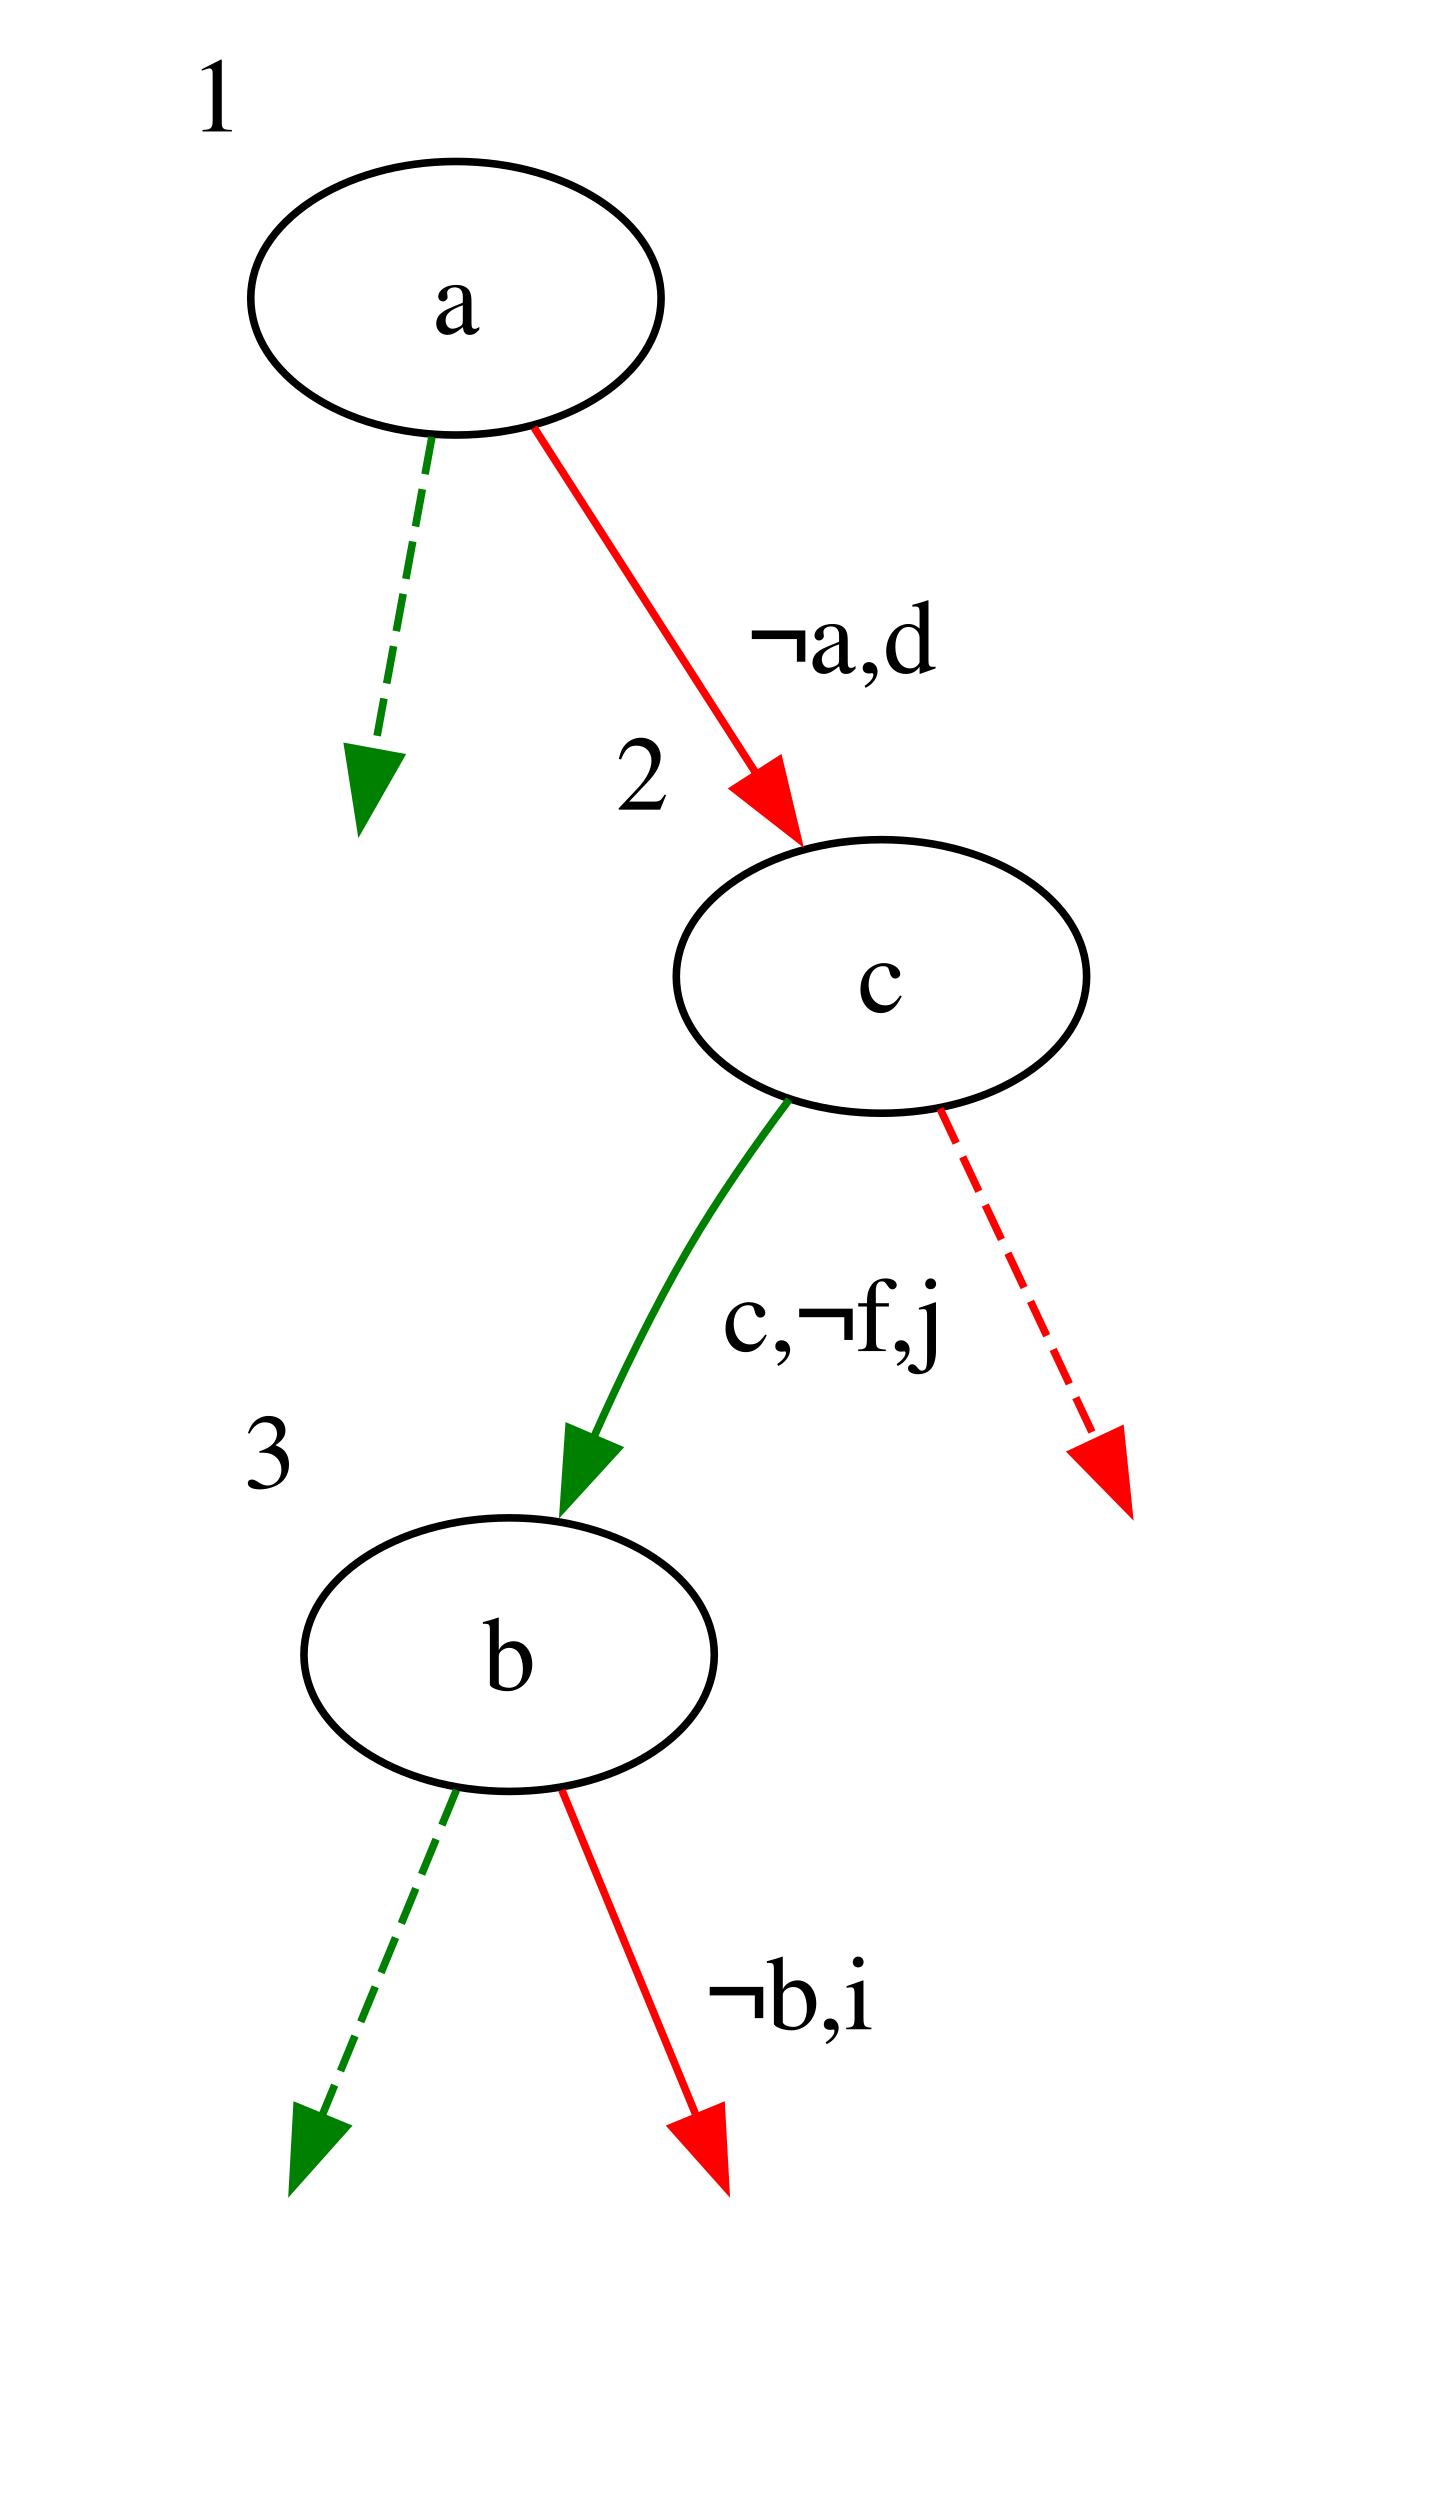
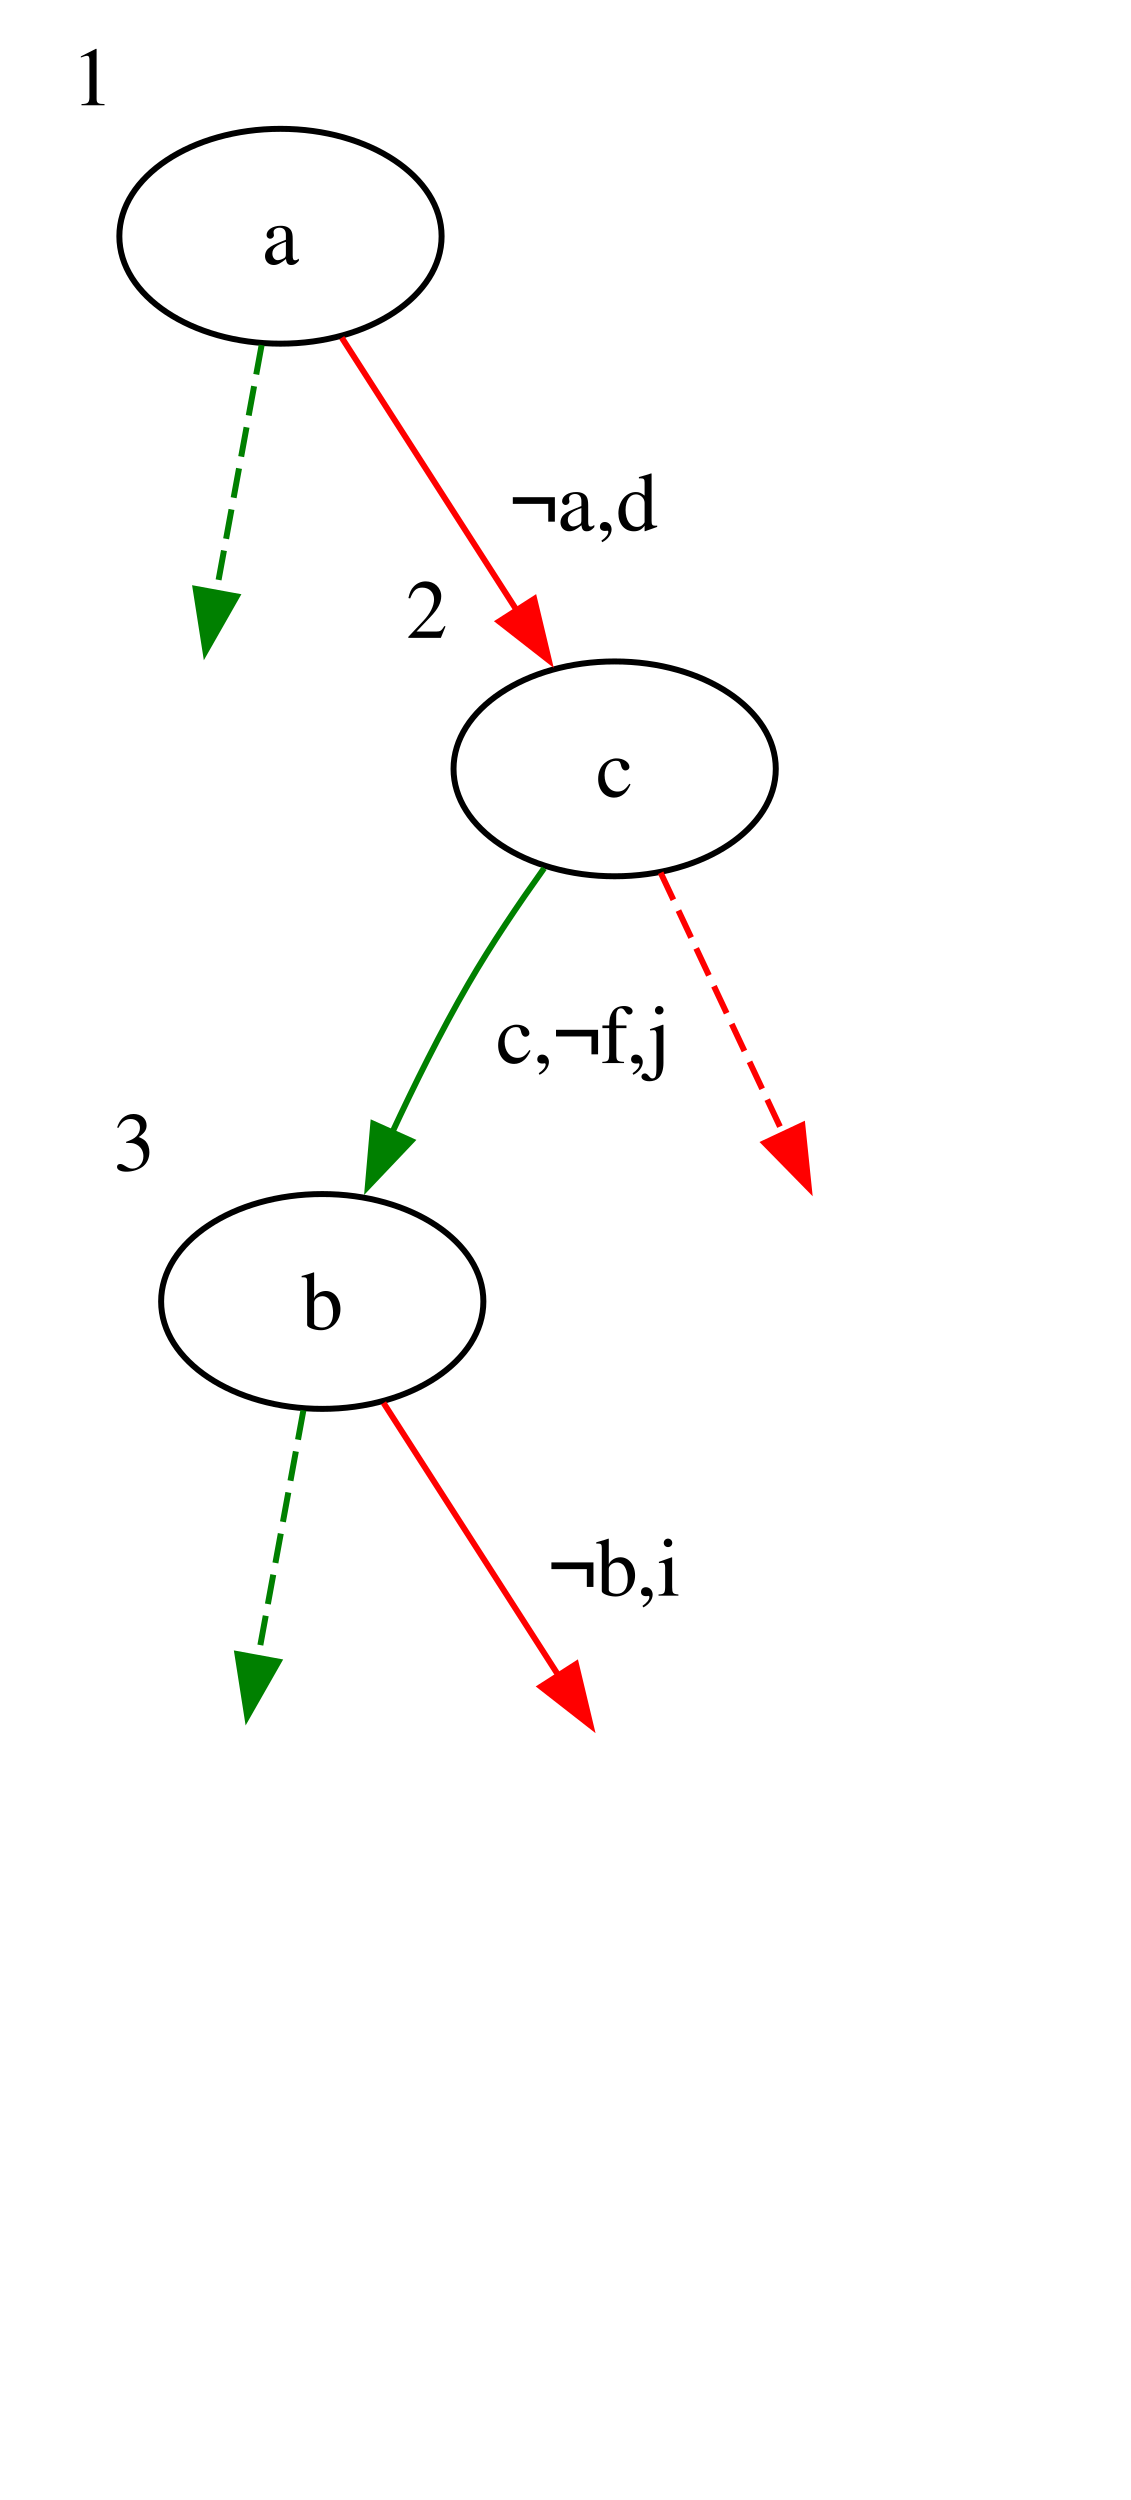
- <svg xmlns="http://www.w3.org/2000/svg" width="188pt" height="329pt" viewBox="0.00 0.00 188.00 329.00">
-   <g id="graph0" class="graph" transform="scale(1 1) rotate(0) translate(4 325)">
+ <svg xmlns="http://www.w3.org/2000/svg" width="189pt" height="418pt" viewBox="0.00 0.00 189.42 418.25">
+   <g id="graph0" class="graph" transform="scale(1 1) rotate(0) translate(4 414.25)">
    <g id="node1" class="node">
</g>
    <g id="node2" class="node">
</g>
    <g id="node3" class="node">
</g>
    <g id="node4" class="node">
-       <ellipse fill="none" stroke="black" cx="56" cy="-285.75" rx="27" ry="18" />
-       <text text-anchor="middle" x="56" y="-281.07" font-family="Times,serif" font-size="14.00">a</text>
-       <text text-anchor="middle" x="24.5" y="-307.7" font-family="Times,serif" font-size="14.00">1</text>
+       <ellipse fill="none" stroke="black" cx="43" cy="-375" rx="27" ry="18" />
+       <text text-anchor="middle" x="43" y="-370.32" font-family="Times,serif" font-size="14.00">a</text>
+       <text text-anchor="middle" x="11.5" y="-396.95" font-family="Times,serif" font-size="14.00">1</text>
    </g>
    <g id="edge1" class="edge">
-       <path fill="none" stroke="green" stroke-dasharray="5,2" d="M52.84,-267.51C50.67,-255.68 47.74,-239.7 45.23,-226" />
-       <polygon fill="green" stroke="green" points="48.67,-225.4 43.43,-216.19 41.79,-226.66 48.67,-225.4" />
+       <path fill="none" stroke="green" stroke-dasharray="5,2" d="M39.84,-356.76C37.67,-344.93 34.74,-328.95 32.23,-315.25" />
+       <polygon fill="green" stroke="green" points="35.67,-314.65 30.43,-305.44 28.79,-315.91 35.67,-314.65" />
    </g>
    <g id="node5" class="node">
-       <ellipse fill="none" stroke="black" cx="112" cy="-196.5" rx="27" ry="18" />
-       <text text-anchor="middle" x="112" y="-191.82" font-family="Times,serif" font-size="14.00">c</text>
-       <text text-anchor="middle" x="80.5" y="-218.45" font-family="Times,serif" font-size="14.00">2</text>
+       <ellipse fill="none" stroke="black" cx="99" cy="-285.75" rx="27" ry="18" />
+       <text text-anchor="middle" x="99" y="-281.07" font-family="Times,serif" font-size="14.00">c</text>
+       <text text-anchor="middle" x="67.5" y="-307.7" font-family="Times,serif" font-size="14.00">2</text>
    </g>
    <g id="edge2" class="edge">
-       <path fill="none" stroke="red" d="M66.27,-268.75C74.48,-255.96 86.14,-237.78 95.64,-222.99" />
-       <polygon fill="red" stroke="red" points="98.52,-224.98 100.98,-214.68 92.63,-221.2 98.52,-224.98" />
-       <text text-anchor="middle" x="106.88" y="-236.45" font-family="Times,serif" font-size="14.00">¬a,d</text>
+       <path fill="none" stroke="red" d="M53.27,-358C61.48,-345.21 73.14,-327.03 82.64,-312.24" />
+       <polygon fill="red" stroke="red" points="85.52,-314.23 87.98,-303.93 79.63,-310.45 85.52,-314.23" />
+       <text text-anchor="middle" x="93.88" y="-325.7" font-family="Times,serif" font-size="14.00">¬a,d</text>
    </g>
    <g id="edge4" class="edge">
-       <path fill="none" stroke="red" stroke-dasharray="5,2" d="M119.71,-179.09C125.52,-166.74 133.6,-149.54 140.34,-135.18" />
-       <polygon fill="red" stroke="red" points="143.45,-136.79 144.54,-126.25 137.12,-133.82 143.45,-136.79" />
+       <path fill="none" stroke="red" stroke-dasharray="5,2" d="M106.71,-268.34C112.52,-255.99 120.6,-238.79 127.34,-224.43" />
+       <polygon fill="red" stroke="red" points="130.45,-226.04 131.54,-215.5 124.12,-223.07 130.45,-226.04" />
    </g>
    <g id="node6" class="node">
-       <ellipse fill="none" stroke="black" cx="63" cy="-107.25" rx="27" ry="18" />
-       <text text-anchor="middle" x="63" y="-102.58" font-family="Times,serif" font-size="14.00">b</text>
-       <text text-anchor="middle" x="31.5" y="-129.2" font-family="Times,serif" font-size="14.00">3</text>
+       <ellipse fill="none" stroke="black" cx="50" cy="-196.5" rx="27" ry="18" />
+       <text text-anchor="middle" x="50" y="-191.82" font-family="Times,serif" font-size="14.00">b</text>
+       <text text-anchor="middle" x="18.5" y="-218.45" font-family="Times,serif" font-size="14.00">3</text>
    </g>
    <g id="edge3" class="edge">
-       <path fill="none" stroke="green" d="M99.86,-180.29C95.37,-174.31 90.43,-167.26 86.5,-160.5 81.97,-152.69 77.69,-143.86 74.07,-135.7" />
-       <polygon fill="green" stroke="green" points="77.3,-134.37 70.15,-126.55 70.87,-137.12 77.3,-134.37" />
-       <text text-anchor="middle" x="105.75" y="-147.2" font-family="Times,serif" font-size="14.00">c,¬f,j</text>
+       <path fill="none" stroke="green" d="M87.18,-269.1C82.95,-263.18 78.29,-256.3 74.5,-249.75 69.89,-241.79 65.44,-232.82 61.62,-224.59" />
+       <polygon fill="green" stroke="green" points="64.93,-223.41 57.63,-215.72 58.55,-226.28 64.93,-223.41" />
+       <text text-anchor="middle" x="93.75" y="-236.45" font-family="Times,serif" font-size="14.00">c,¬f,j</text>
    </g>
    <g id="edge5" class="edge">
</g>
    <g id="edge7" class="edge">
-       <path fill="none" stroke="green" stroke-dasharray="5,2" d="M56.06,-89.43C51.03,-77.24 44.12,-60.49 38.3,-46.38" />
-       <polygon fill="green" stroke="green" points="41.55,-45.08 34.5,-37.17 35.08,-47.75 41.55,-45.08" />
+       <path fill="none" stroke="green" stroke-dasharray="5,2" d="M46.84,-178.26C44.67,-166.43 41.74,-150.45 39.23,-136.75" />
+       <polygon fill="green" stroke="green" points="42.67,-136.15 37.43,-126.94 35.79,-137.41 42.67,-136.15" />
    </g>
    <g id="node7" class="node">
</g>
    <g id="edge6" class="edge">
-       <path fill="none" stroke="red" d="M69.94,-89.43C74.97,-77.24 81.88,-60.49 87.7,-46.38" />
-       <polygon fill="red" stroke="red" points="90.92,-47.75 91.5,-37.17 84.45,-45.08 90.92,-47.75" />
-       <text text-anchor="middle" x="100" y="-57.95" font-family="Times,serif" font-size="14.00">¬b,i</text>
+       <path fill="none" stroke="red" d="M60.27,-179.5C68.48,-166.71 80.14,-148.53 89.64,-133.74" />
+       <polygon fill="red" stroke="red" points="92.52,-135.73 94.98,-125.43 86.63,-131.95 92.52,-135.73" />
+       <text text-anchor="middle" x="99" y="-147.2" font-family="Times,serif" font-size="14.00">¬b,i</text>
    </g>
+     <g id="node8" class="node">
+ </g>
+     <g id="edge8" class="edge">
+ </g>
+     <g id="node9" class="node">
+ </g>
+     <g id="edge9" class="edge">
+ </g>
  </g>
</svg>
